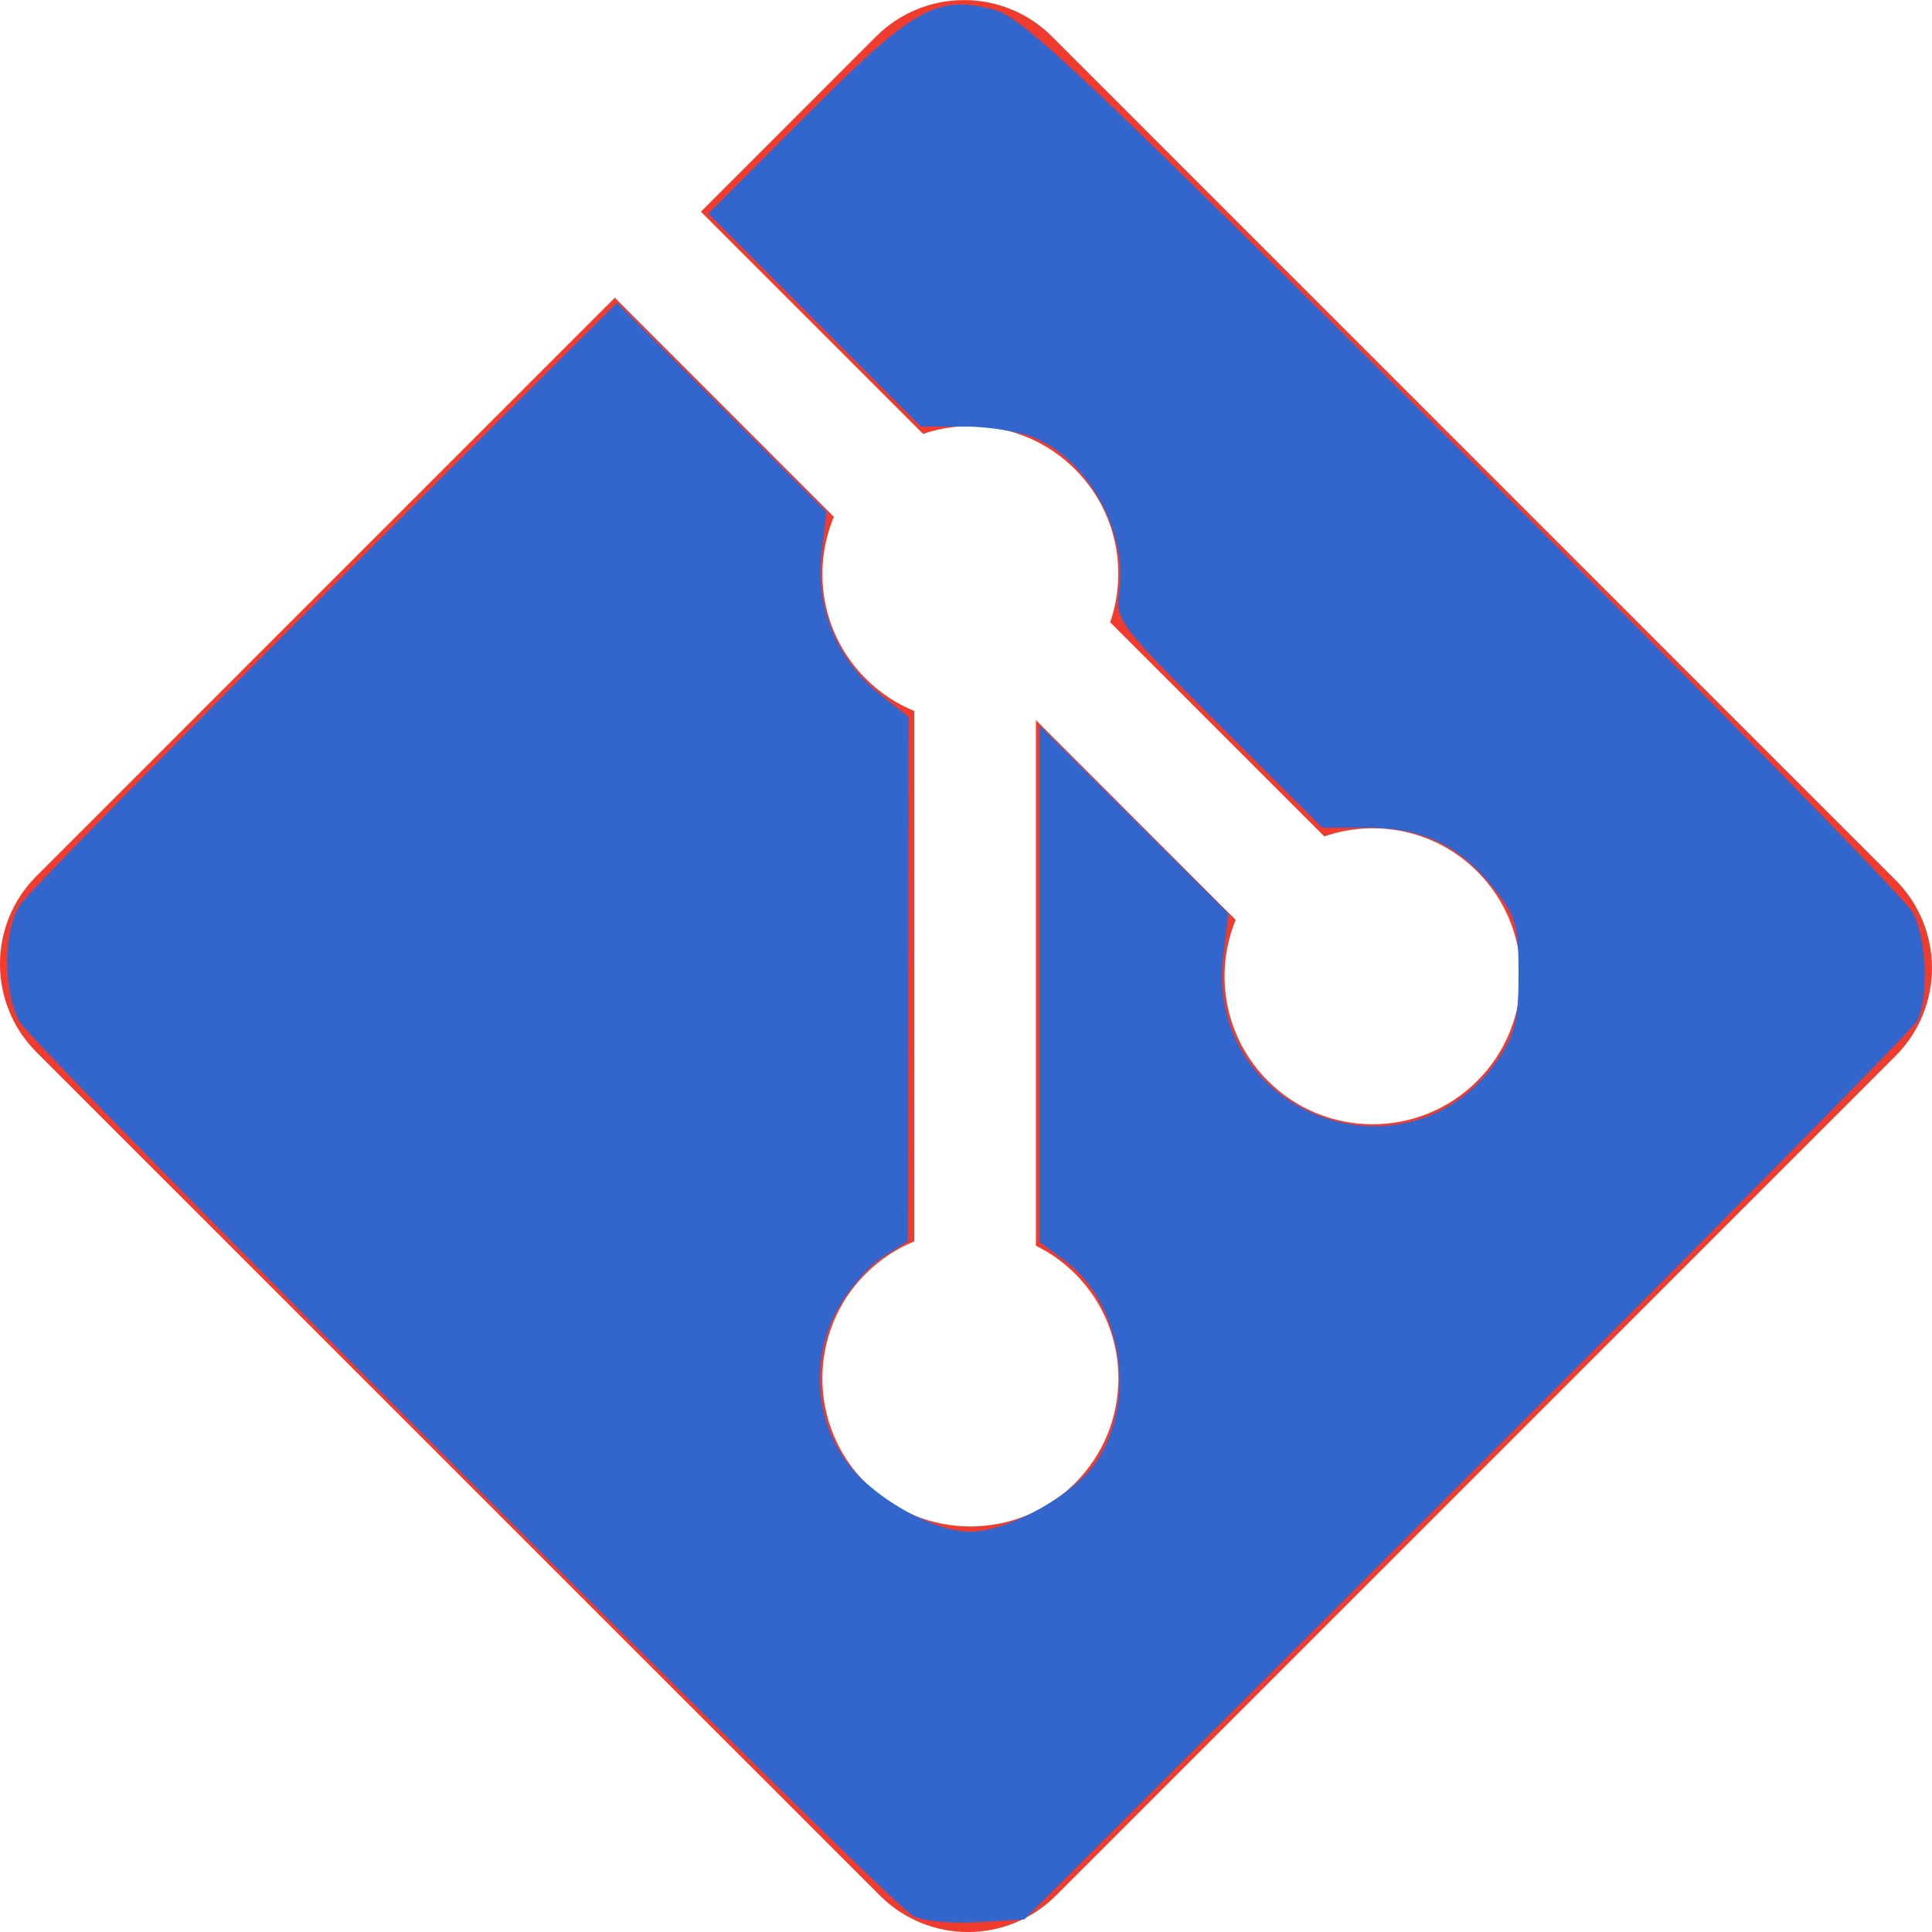
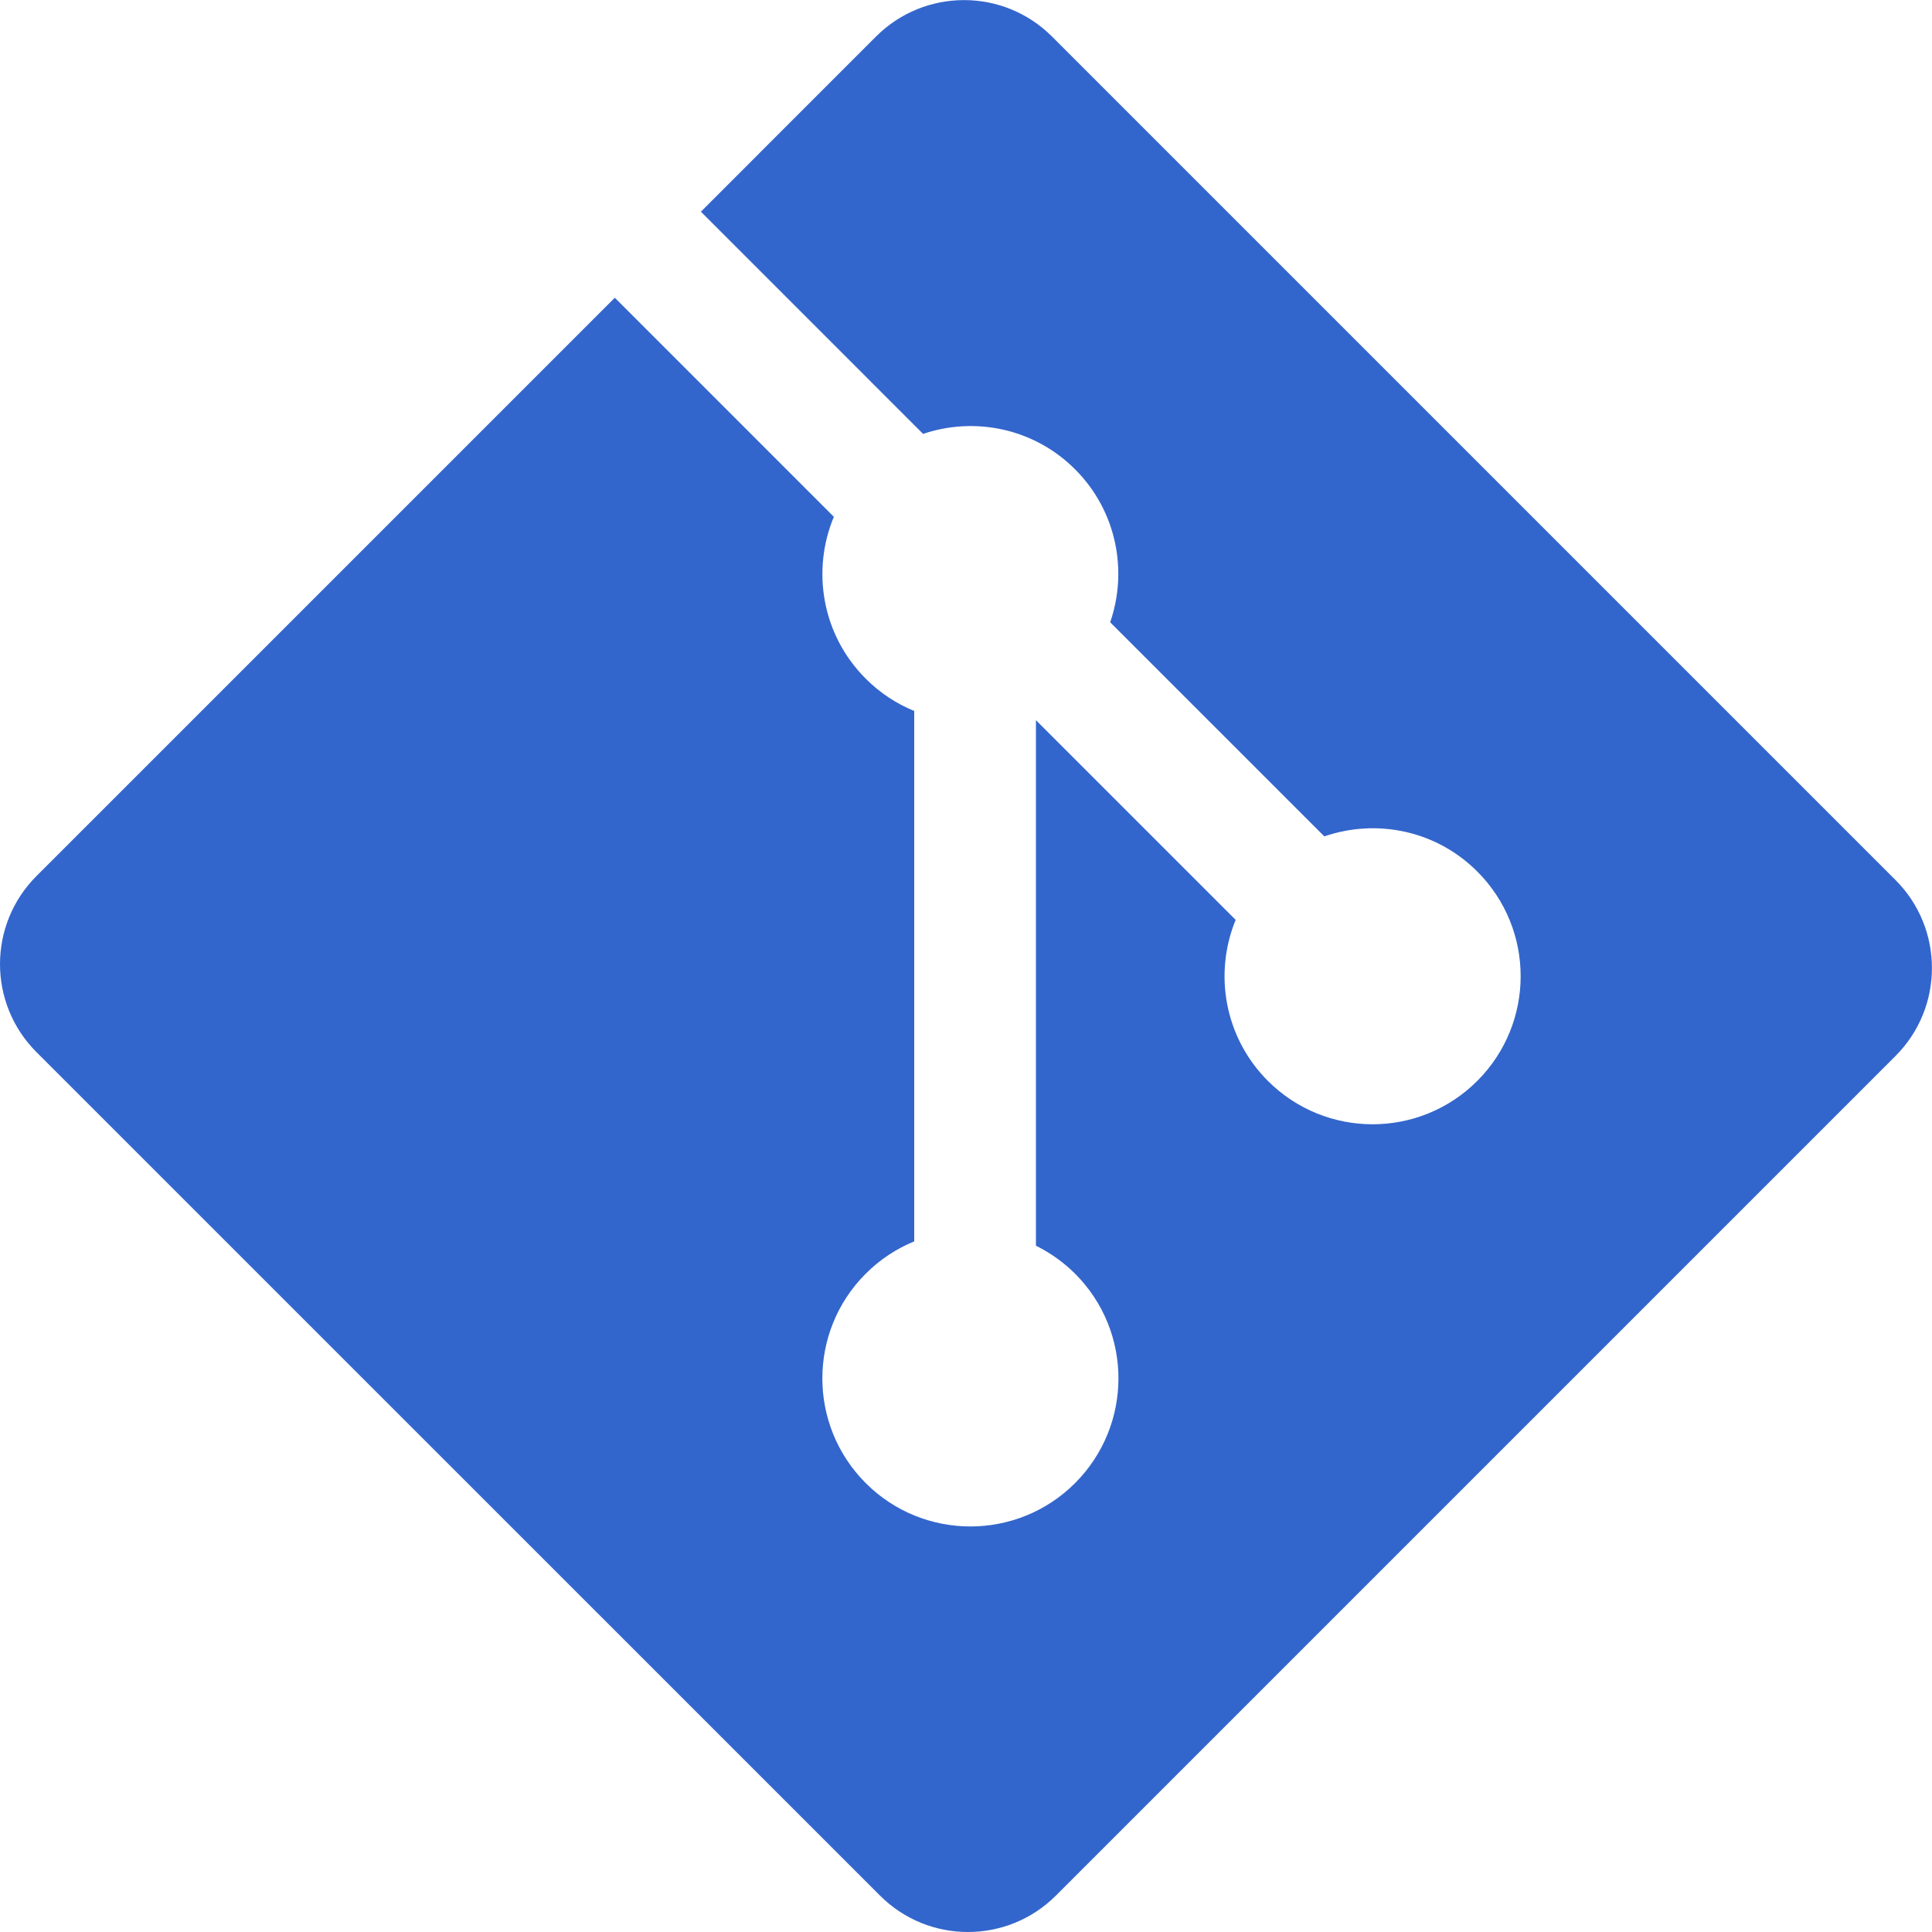
- <svg xmlns="http://www.w3.org/2000/svg" id="svg2" version="1.1" xml:space="preserve" width="114.862" height="114.862" viewBox="0 0 114.862 114.862">
-   <defs id="defs6" />
-   <g id="g10" transform="matrix(1.25,0,0,-1.25,0,114.8625)">
-     <g id="g12" transform="scale(0.1,0.1)">
-       <path d="M 901.543,500.352 500.352,901.527 c -23.094,23.11 -60.567,23.11 -83.692,0 L 333.359,818.211 439.031,712.535 c 24.563,8.293 52.727,2.727 72.297,-16.847 19.688,-19.696 25.203,-48.102 16.699,-72.75 L 629.883,521.094 c 24.648,8.496 53.066,3.004 72.754,-16.711 27.5,-27.492 27.5,-72.059 0,-99.574 -27.52,-27.516 -72.078,-27.516 -99.61,0 -20.683,20.703 -25.8,51.097 -15.312,76.582 l -95,94.992 0,-249.969 c 6.699,-3.32 13.027,-7.742 18.613,-13.312 27.5,-27.497 27.5,-72.059 0,-99.598 -27.5,-27.488 -72.09,-27.488 -99.57,0 -27.5,27.539 -27.5,72.101 0,99.598 6.797,6.789 14.668,11.925 23.066,15.363 l 0,252.281 c -8.398,3.438 -16.25,8.531 -23.066,15.367 -20.828,20.821 -25.84,51.395 -15.156,76.977 L 292.422,777.285 17.324,502.211 c -23.105,-23.129 -23.105,-60.602 0,-83.711 L 418.535,17.324 c 23.098,-23.105 60.559,-23.105 83.692,0 L 901.543,416.641 c 23.113,23.113 23.113,60.605 0,83.711" style="fill:#f03c2e;fill-opacity:1;fill-rule:nonzero;stroke:none" id="path14" />
-     </g>
-     <path style="fill:#3366cc" d="M 54.268,113.895 C 52.639,112.964 1.937,62.204 1.145,60.711 0.179,58.89 0.2,55.313 1.187,53.807 1.616,53.152 9.777,44.827 19.323,35.309 l 17.355,-17.307 6.231,6.218 6.231,6.218 -0.293,2.491 c -0.372,3.164 0.924,6.314 3.416,8.302 l 1.76,1.404 -0.019,15.575 -0.019,15.575 -1.53,0.973 c -0.842,0.535 -2.057,1.959 -2.7,3.164 -1.582,2.964 -1.286,6.648 0.739,9.196 1.643,2.067 5.064,3.945 7.186,3.945 2.236,0 6.15,-2.165 7.488,-4.143 2.452,-3.624 1.552,-9.444 -1.848,-11.958 l -1.51,-1.117 0,-15.353 0,-15.353 5.613,5.589 5.613,5.589 -0.301,2.441 c -1.165,9.451 10.96,14.058 16.339,6.208 0.992,-1.448 1.208,-2.349 1.208,-5.039 0,-2.926 -0.16,-3.475 -1.495,-5.146 C 86.783,50.269 84.554,49.208 81.287,49.207 l -2.67,-7.55e-4 -6.158,-6.144 c -6.039,-6.025 -6.153,-6.18 -5.912,-7.974 0.474,-3.532 -1.872,-7.734 -5.061,-9.067 -0.874,-0.365 -2.749,-0.664 -4.167,-0.664 l -2.578,0 -6.313,-6.327 -6.313,-6.327 5.833,-5.85 c 6.408,-6.427 7.734,-7.171 11.172,-6.271 1.693,0.443 5.525,4.068 27.912,26.394 14.273,14.234 26.282,26.507 26.688,27.273 0.844,1.593 0.975,5.148 0.24,6.472 -0.274,0.493 -12.324,12.707 -26.778,27.144 l -26.28,26.249 -2.83,0.168 c -1.56,0.093 -3.267,-0.082 -3.804,-0.388 z" id="path3342" transform="matrix(0.8,0,0,-0.8,0,91.89)" />
-   </g>
+ <svg xmlns="http://www.w3.org/2000/svg" version="1.1" id="svg2" x="0px" y="0px" width="114.863px" height="114.862px" viewBox="0 0 114.863 114.862" enable-background="new 0 0 114.863 114.862" xml:space="preserve">
+   <path id="path14" fill="#3366CC" d="M112.693,52.319L62.544,2.172  c-2.887-2.889-7.571-2.889-10.462,0L41.67,12.586l13.209,13.21c3.07-1.037,6.591-0.341,9.037,2.106  c2.461,2.462,3.15,6.013,2.087,9.094l12.732,12.73c3.081-1.062,6.633-0.376,9.094,2.089c3.438,3.437,3.438,9.007,0,12.447  c-3.44,3.439-9.01,3.439-12.451,0c-2.585-2.588-3.225-6.387-1.914-9.573L61.589,42.815v31.246c0.837,0.415,1.628,0.968,2.327,1.664  c3.438,3.437,3.438,9.007,0,12.45c-3.438,3.436-9.011,3.436-12.446,0c-3.438-3.442-3.438-9.013,0-12.45  c0.85-0.849,1.833-1.491,2.883-1.92V42.269c-1.05-0.43-2.031-1.066-2.883-1.921c-2.604-2.603-3.23-6.424-1.895-9.622L36.553,17.702  L2.166,52.086c-2.888,2.891-2.888,7.575,0,10.464l50.151,50.147c2.887,2.888,7.57,2.888,10.461,0l49.915-49.915  C115.582,59.893,115.582,55.207,112.693,52.319" />
</svg>
